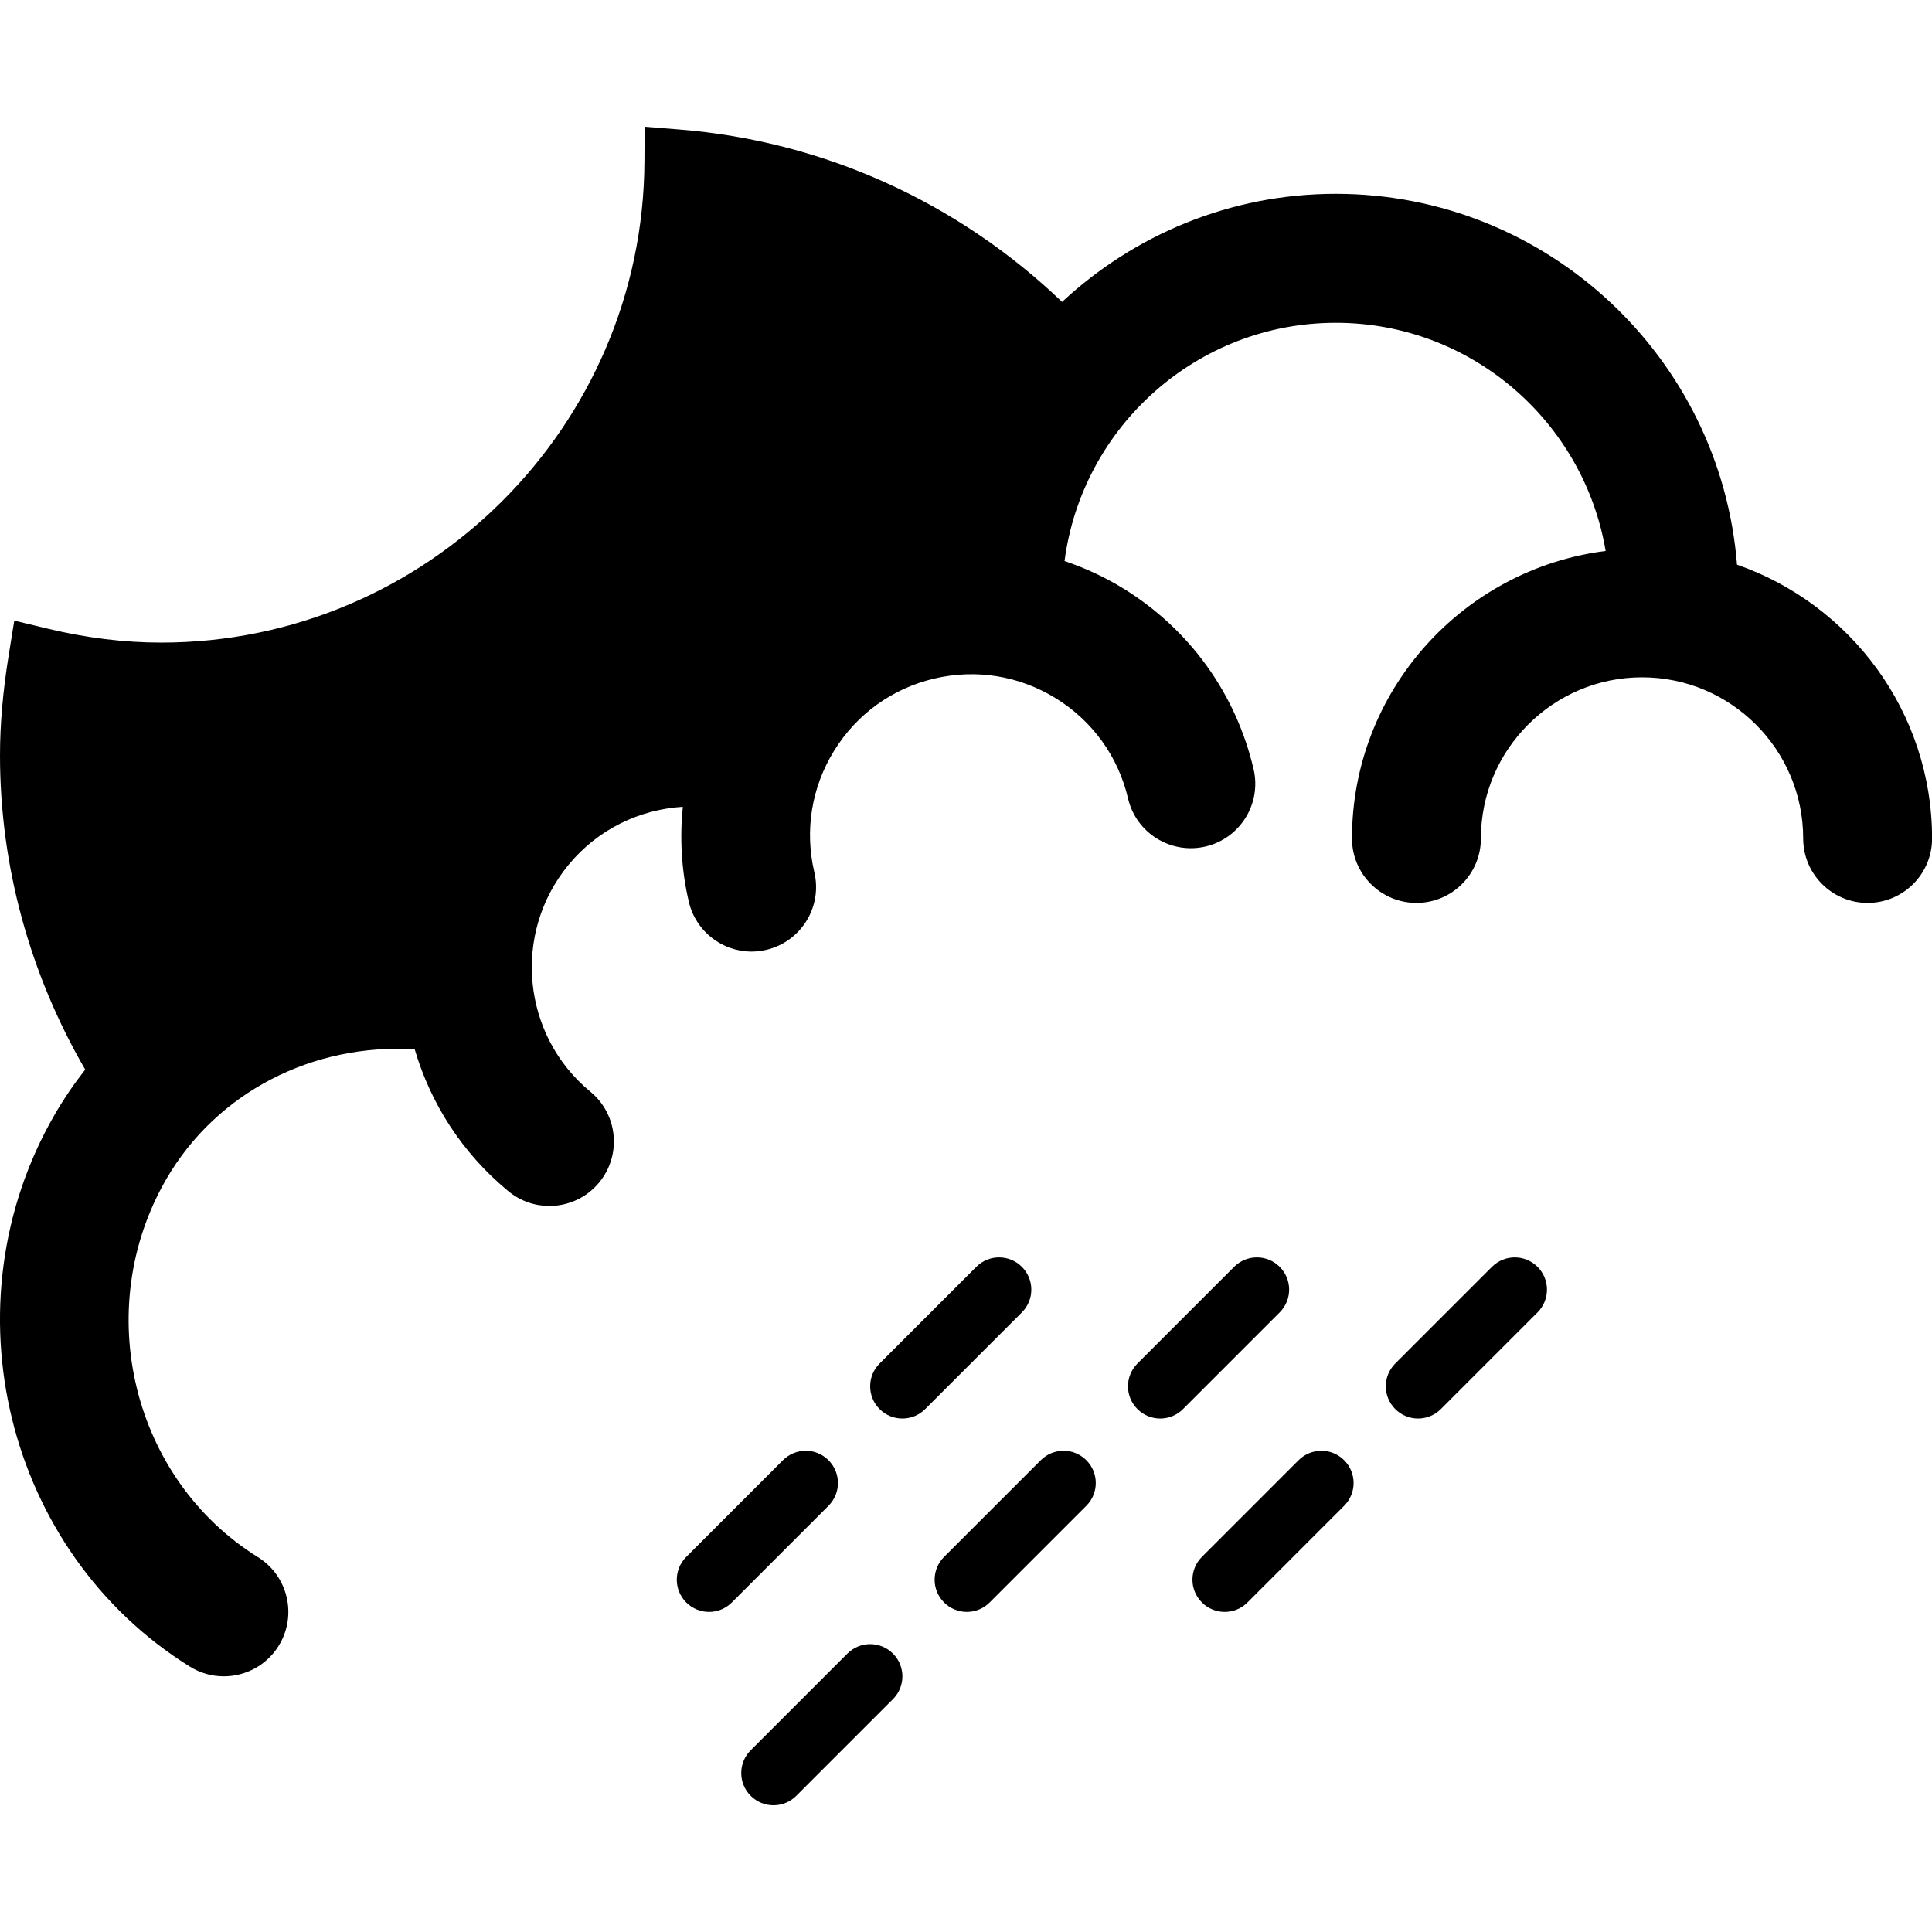
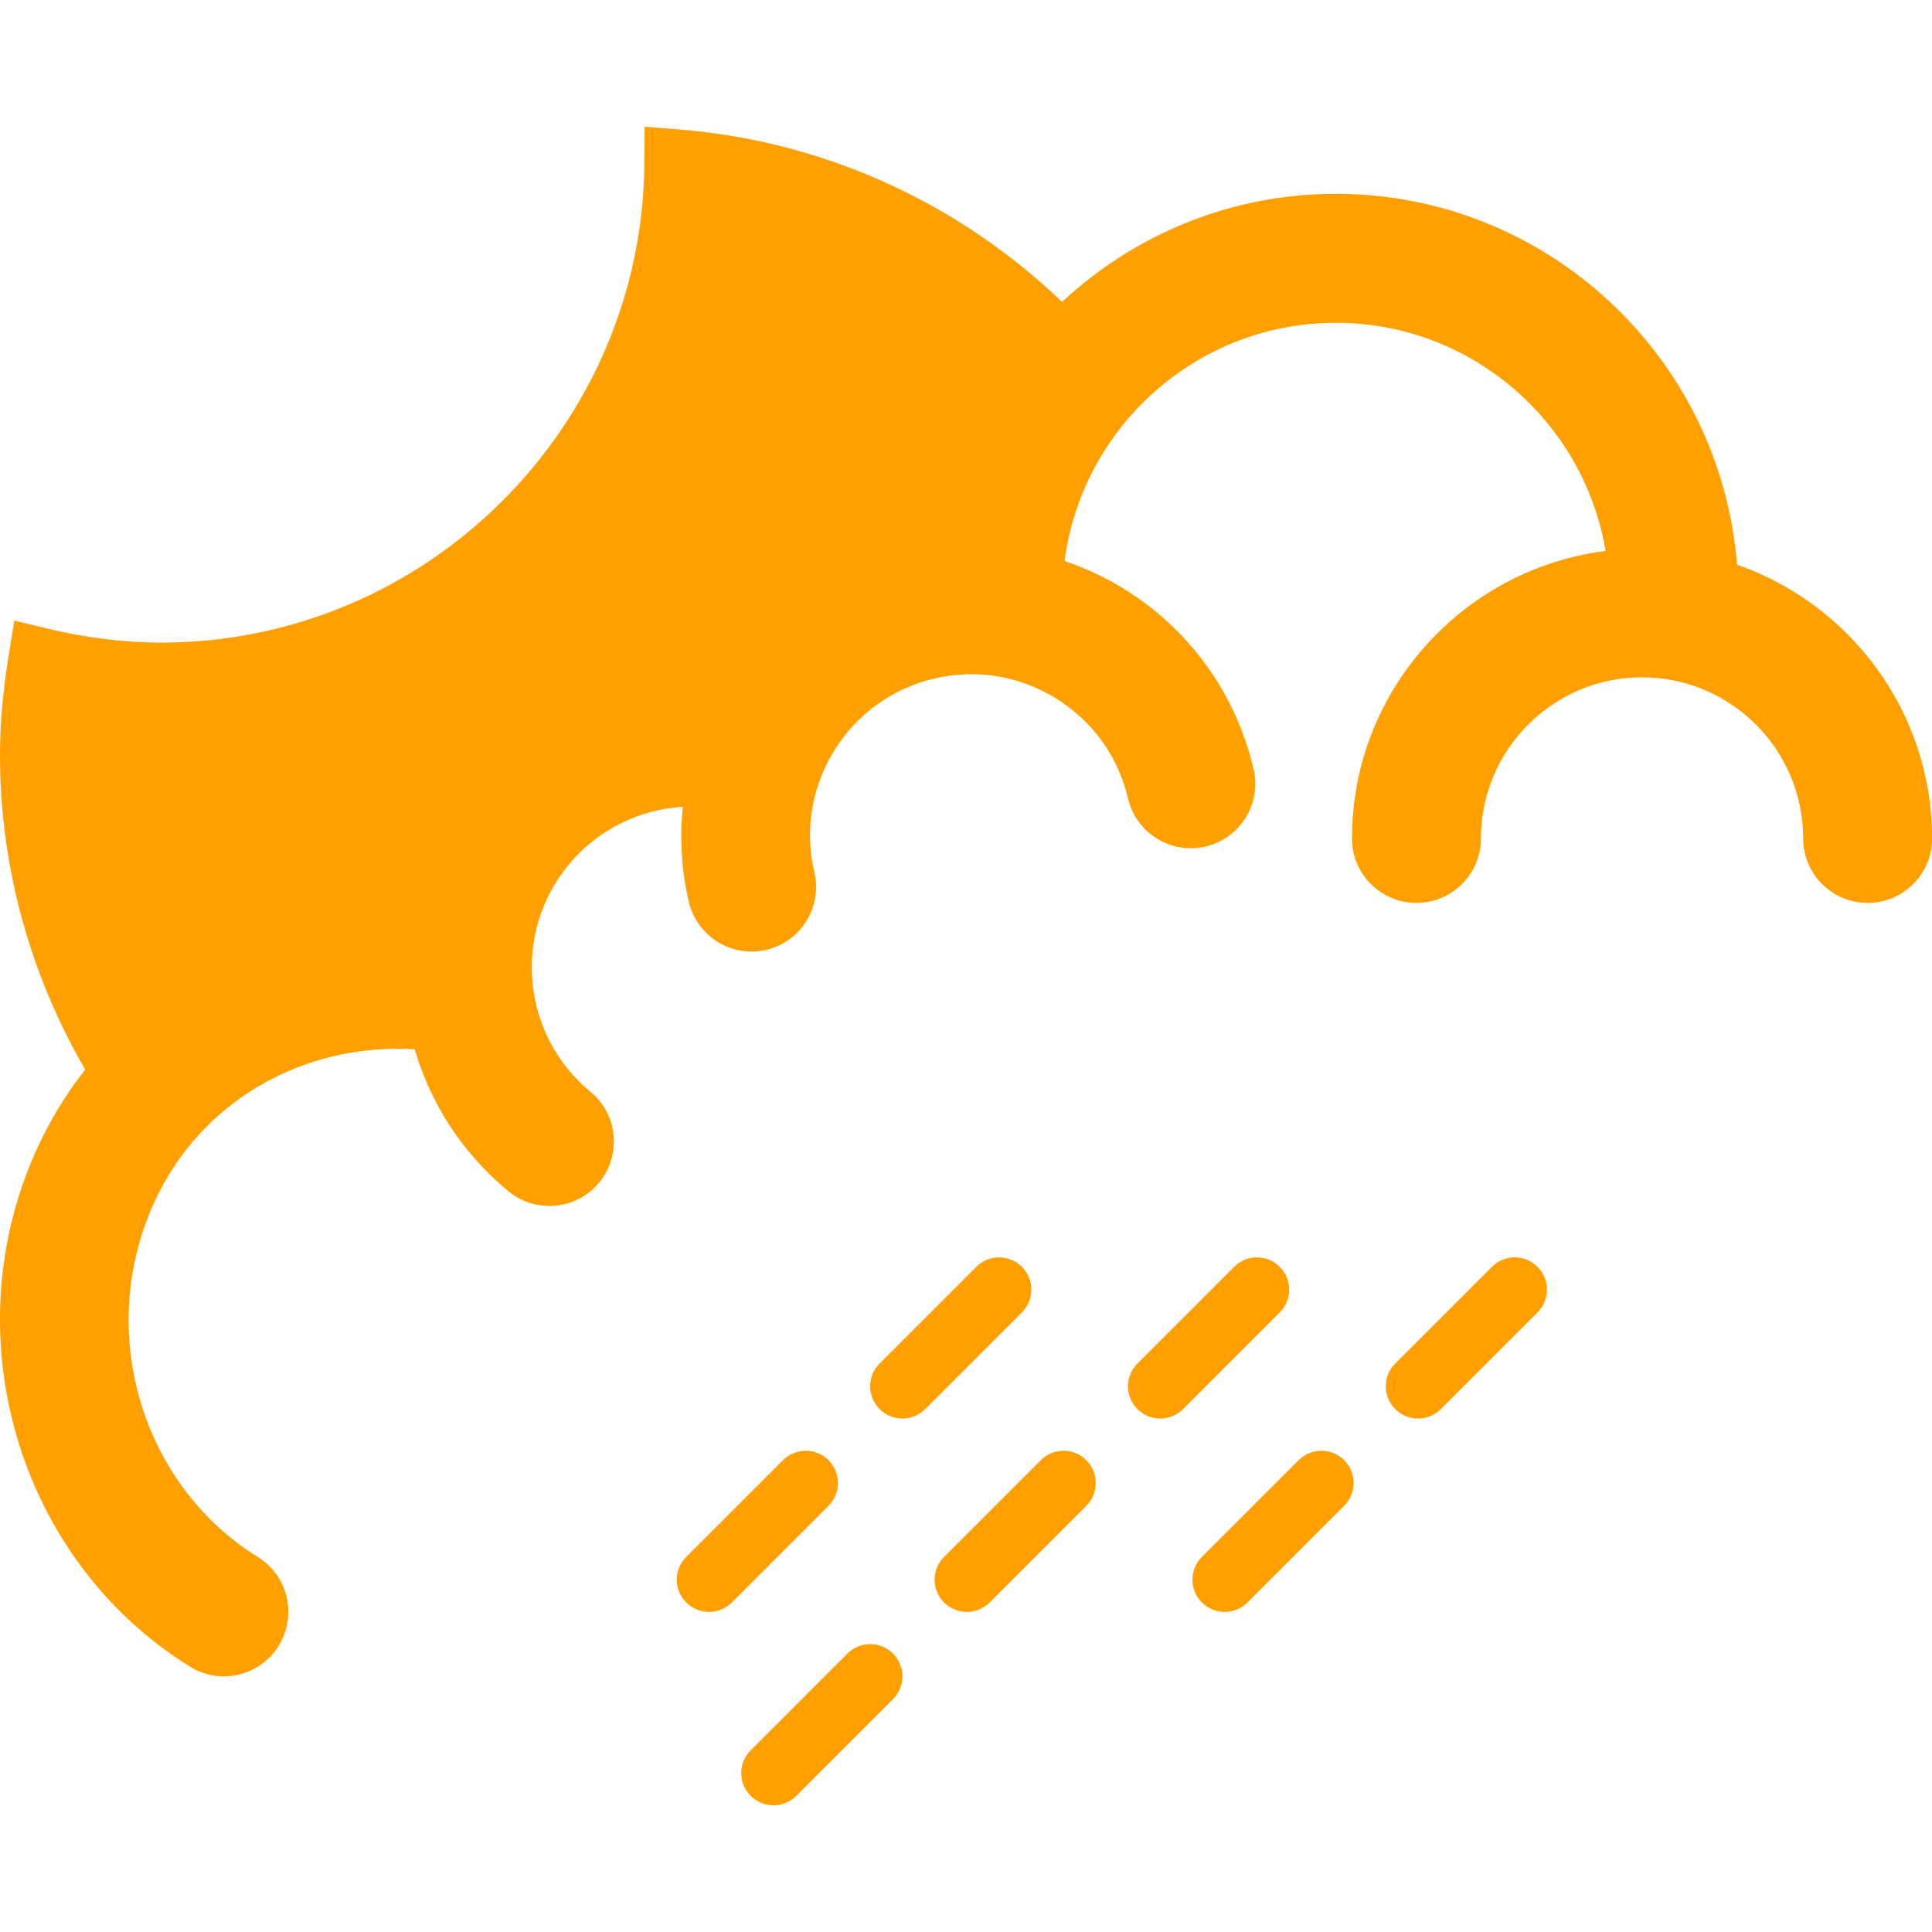
<svg xmlns="http://www.w3.org/2000/svg" version="1.1" id="Capa_1" x="0px" y="0px" viewBox="0 0 59.947 59.947" style="enable-background:new 0 0 59.947 59.947;" xml:space="preserve">
  <g>
-     <path d="M32.293,45.308l-3,3c-0.391,0.391-0.391,1.023,0,1.414c0.195,0.195,0.451,0.293,0.707,0.293s0.512-0.098,0.707-0.293l3-3   c0.391-0.391,0.391-1.023,0-1.414S32.684,44.917,32.293,45.308z" fill="#000" />
-     <path d="M26.293,51.308l-3,3c-0.391,0.391-0.391,1.023,0,1.414c0.195,0.195,0.451,0.293,0.707,0.293s0.512-0.098,0.707-0.293l3-3   c0.391-0.391,0.391-1.023,0-1.414S26.684,50.917,26.293,51.308z" fill="#000" />
-     <path d="M46.293,39.308l-3,3c-0.391,0.391-0.391,1.023,0,1.414c0.195,0.195,0.451,0.293,0.707,0.293s0.512-0.098,0.707-0.293l3-3   c0.391-0.391,0.391-1.023,0-1.414S46.684,38.917,46.293,39.308z" fill="#000" />
-     <path d="M40.293,45.308l-3,3c-0.391,0.391-0.391,1.023,0,1.414c0.195,0.195,0.451,0.293,0.707,0.293s0.512-0.098,0.707-0.293l3-3   c0.391-0.391,0.391-1.023,0-1.414S40.684,44.917,40.293,45.308z" fill="#000" />
-     <path d="M31.707,39.308c-0.391-0.391-1.023-0.391-1.414,0l-3,3c-0.391,0.391-0.391,1.023,0,1.414   c0.195,0.195,0.451,0.293,0.707,0.293s0.512-0.098,0.707-0.293l3-3C32.098,40.331,32.098,39.699,31.707,39.308z" fill="#000" />
-     <path d="M39.707,39.308c-0.391-0.391-1.023-0.391-1.414,0l-3,3c-0.391,0.391-0.391,1.023,0,1.414   c0.195,0.195,0.451,0.293,0.707,0.293s0.512-0.098,0.707-0.293l3-3C40.098,40.331,40.098,39.699,39.707,39.308z" fill="#000" />
-     <path d="M25.707,45.308c-0.391-0.391-1.023-0.391-1.414,0l-3,3c-0.391,0.391-0.391,1.023,0,1.414   c0.195,0.195,0.451,0.293,0.707,0.293s0.512-0.098,0.707-0.293l3-3C26.098,46.331,26.098,45.699,25.707,45.308z" fill="#000" />
-     <path d="M53.897,17.521c-0.509-6.429-5.892-11.507-12.45-11.507c-3.281,0-6.263,1.278-8.492,3.354   c-3.237-3.096-7.399-4.991-11.878-5.35l-1.075-0.086L19.996,5.01C19.958,13.242,13.23,19.939,5,19.939   c-1.138,0-2.319-0.145-3.508-0.43l-1.049-0.252l-0.172,1.065C0.089,21.453,0,22.472,0,23.439c0,3.423,0.919,6.775,2.644,9.748   c-0.345,0.44-0.663,0.906-0.949,1.4c-3.403,5.887-1.521,13.569,4.195,17.125c0.329,0.205,0.694,0.302,1.055,0.302   c0.668,0,1.321-0.335,1.7-0.944c0.583-0.938,0.296-2.171-0.642-2.755C4.1,45.888,2.824,40.627,5.158,36.59   c1.565-2.706,4.56-4.226,7.71-4.031c0.49,1.67,1.466,3.216,2.908,4.404c0.373,0.307,0.823,0.456,1.271,0.456   c0.577,0,1.149-0.249,1.545-0.729c0.702-0.853,0.58-2.113-0.272-2.815c-2.128-1.752-2.434-4.91-0.681-7.038   c0.903-1.097,2.192-1.72,3.548-1.803c-0.097,0.963-0.047,1.956,0.187,2.95c0.217,0.921,1.038,1.542,1.945,1.542   c0.152,0,0.306-0.018,0.46-0.054c1.075-0.253,1.742-1.33,1.489-2.405c-0.306-1.3-0.087-2.642,0.616-3.777   c0.703-1.136,1.806-1.93,3.106-2.235c1.302-0.306,2.642-0.087,3.777,0.616c1.136,0.703,1.93,1.806,2.235,3.106   c0.253,1.076,1.332,1.74,2.405,1.489c1.075-0.253,1.742-1.33,1.489-2.405c-0.55-2.34-1.979-4.326-4.023-5.591   c-0.586-0.363-1.206-0.646-1.842-0.863c0.546-4.164,4.109-7.391,8.419-7.391c4.202,0,7.692,3.067,8.371,7.079   c-4.43,0.558-7.871,4.342-7.871,8.921c0,1.104,0.896,2,2,2s2-0.896,2-2c0-2.757,2.243-5,5-5s5,2.243,5,5c0,1.104,0.896,2,2,2   s2-0.896,2-2C59.947,22.086,57.413,18.746,53.897,17.521z" fill="#000" />
+     <path d="M32.293,45.308l-3,3c-0.391,0.391-0.391,1.023,0,1.414c0.195,0.195,0.451,0.293,0.707,0.293s0.512-0.098,0.707-0.293l3-3   c0.391-0.391,0.391-1.023,0-1.414S32.684,44.917,32.293,45.308z" fill="#FFA000" />
+     <path d="M26.293,51.308l-3,3c-0.391,0.391-0.391,1.023,0,1.414c0.195,0.195,0.451,0.293,0.707,0.293s0.512-0.098,0.707-0.293l3-3   c0.391-0.391,0.391-1.023,0-1.414S26.684,50.917,26.293,51.308z" fill="#FFA000" />
+     <path d="M46.293,39.308l-3,3c-0.391,0.391-0.391,1.023,0,1.414c0.195,0.195,0.451,0.293,0.707,0.293s0.512-0.098,0.707-0.293l3-3   c0.391-0.391,0.391-1.023,0-1.414S46.684,38.917,46.293,39.308z" fill="#FFA000" />
+     <path d="M40.293,45.308l-3,3c-0.391,0.391-0.391,1.023,0,1.414c0.195,0.195,0.451,0.293,0.707,0.293s0.512-0.098,0.707-0.293l3-3   c0.391-0.391,0.391-1.023,0-1.414S40.684,44.917,40.293,45.308z" fill="#FFA000" />
+     <path d="M31.707,39.308c-0.391-0.391-1.023-0.391-1.414,0l-3,3c-0.391,0.391-0.391,1.023,0,1.414   c0.195,0.195,0.451,0.293,0.707,0.293s0.512-0.098,0.707-0.293l3-3C32.098,40.331,32.098,39.699,31.707,39.308z" fill="#FFA000" />
+     <path d="M39.707,39.308c-0.391-0.391-1.023-0.391-1.414,0l-3,3c-0.391,0.391-0.391,1.023,0,1.414   c0.195,0.195,0.451,0.293,0.707,0.293s0.512-0.098,0.707-0.293l3-3C40.098,40.331,40.098,39.699,39.707,39.308z" fill="#FFA000" />
+     <path d="M25.707,45.308c-0.391-0.391-1.023-0.391-1.414,0l-3,3c-0.391,0.391-0.391,1.023,0,1.414   c0.195,0.195,0.451,0.293,0.707,0.293s0.512-0.098,0.707-0.293l3-3C26.098,46.331,26.098,45.699,25.707,45.308z" fill="#FFA000" />
+     <path d="M53.897,17.521c-0.509-6.429-5.892-11.507-12.45-11.507c-3.281,0-6.263,1.278-8.492,3.354   c-3.237-3.096-7.399-4.991-11.878-5.35l-1.075-0.086L19.996,5.01C19.958,13.242,13.23,19.939,5,19.939   c-1.138,0-2.319-0.145-3.508-0.43l-1.049-0.252l-0.172,1.065C0.089,21.453,0,22.472,0,23.439c0,3.423,0.919,6.775,2.644,9.748   c-0.345,0.44-0.663,0.906-0.949,1.4c-3.403,5.887-1.521,13.569,4.195,17.125c0.329,0.205,0.694,0.302,1.055,0.302   c0.668,0,1.321-0.335,1.7-0.944c0.583-0.938,0.296-2.171-0.642-2.755C4.1,45.888,2.824,40.627,5.158,36.59   c1.565-2.706,4.56-4.226,7.71-4.031c0.49,1.67,1.466,3.216,2.908,4.404c0.373,0.307,0.823,0.456,1.271,0.456   c0.577,0,1.149-0.249,1.545-0.729c0.702-0.853,0.58-2.113-0.272-2.815c-2.128-1.752-2.434-4.91-0.681-7.038   c0.903-1.097,2.192-1.72,3.548-1.803c-0.097,0.963-0.047,1.956,0.187,2.95c0.217,0.921,1.038,1.542,1.945,1.542   c0.152,0,0.306-0.018,0.46-0.054c1.075-0.253,1.742-1.33,1.489-2.405c-0.306-1.3-0.087-2.642,0.616-3.777   c0.703-1.136,1.806-1.93,3.106-2.235c1.302-0.306,2.642-0.087,3.777,0.616c1.136,0.703,1.93,1.806,2.235,3.106   c0.253,1.076,1.332,1.74,2.405,1.489c1.075-0.253,1.742-1.33,1.489-2.405c-0.55-2.34-1.979-4.326-4.023-5.591   c-0.586-0.363-1.206-0.646-1.842-0.863c0.546-4.164,4.109-7.391,8.419-7.391c4.202,0,7.692,3.067,8.371,7.079   c-4.43,0.558-7.871,4.342-7.871,8.921c0,1.104,0.896,2,2,2s2-0.896,2-2c0-2.757,2.243-5,5-5s5,2.243,5,5c0,1.104,0.896,2,2,2   s2-0.896,2-2C59.947,22.086,57.413,18.746,53.897,17.521z" fill="#FFA000" />
  </g>
  <g>
</g>
  <g>
</g>
  <g>
</g>
  <g>
</g>
  <g>
</g>
  <g>
</g>
  <g>
</g>
  <g>
</g>
  <g>
</g>
  <g>
</g>
  <g>
</g>
  <g>
</g>
  <g>
</g>
  <g>
</g>
  <g>
</g>
</svg>
